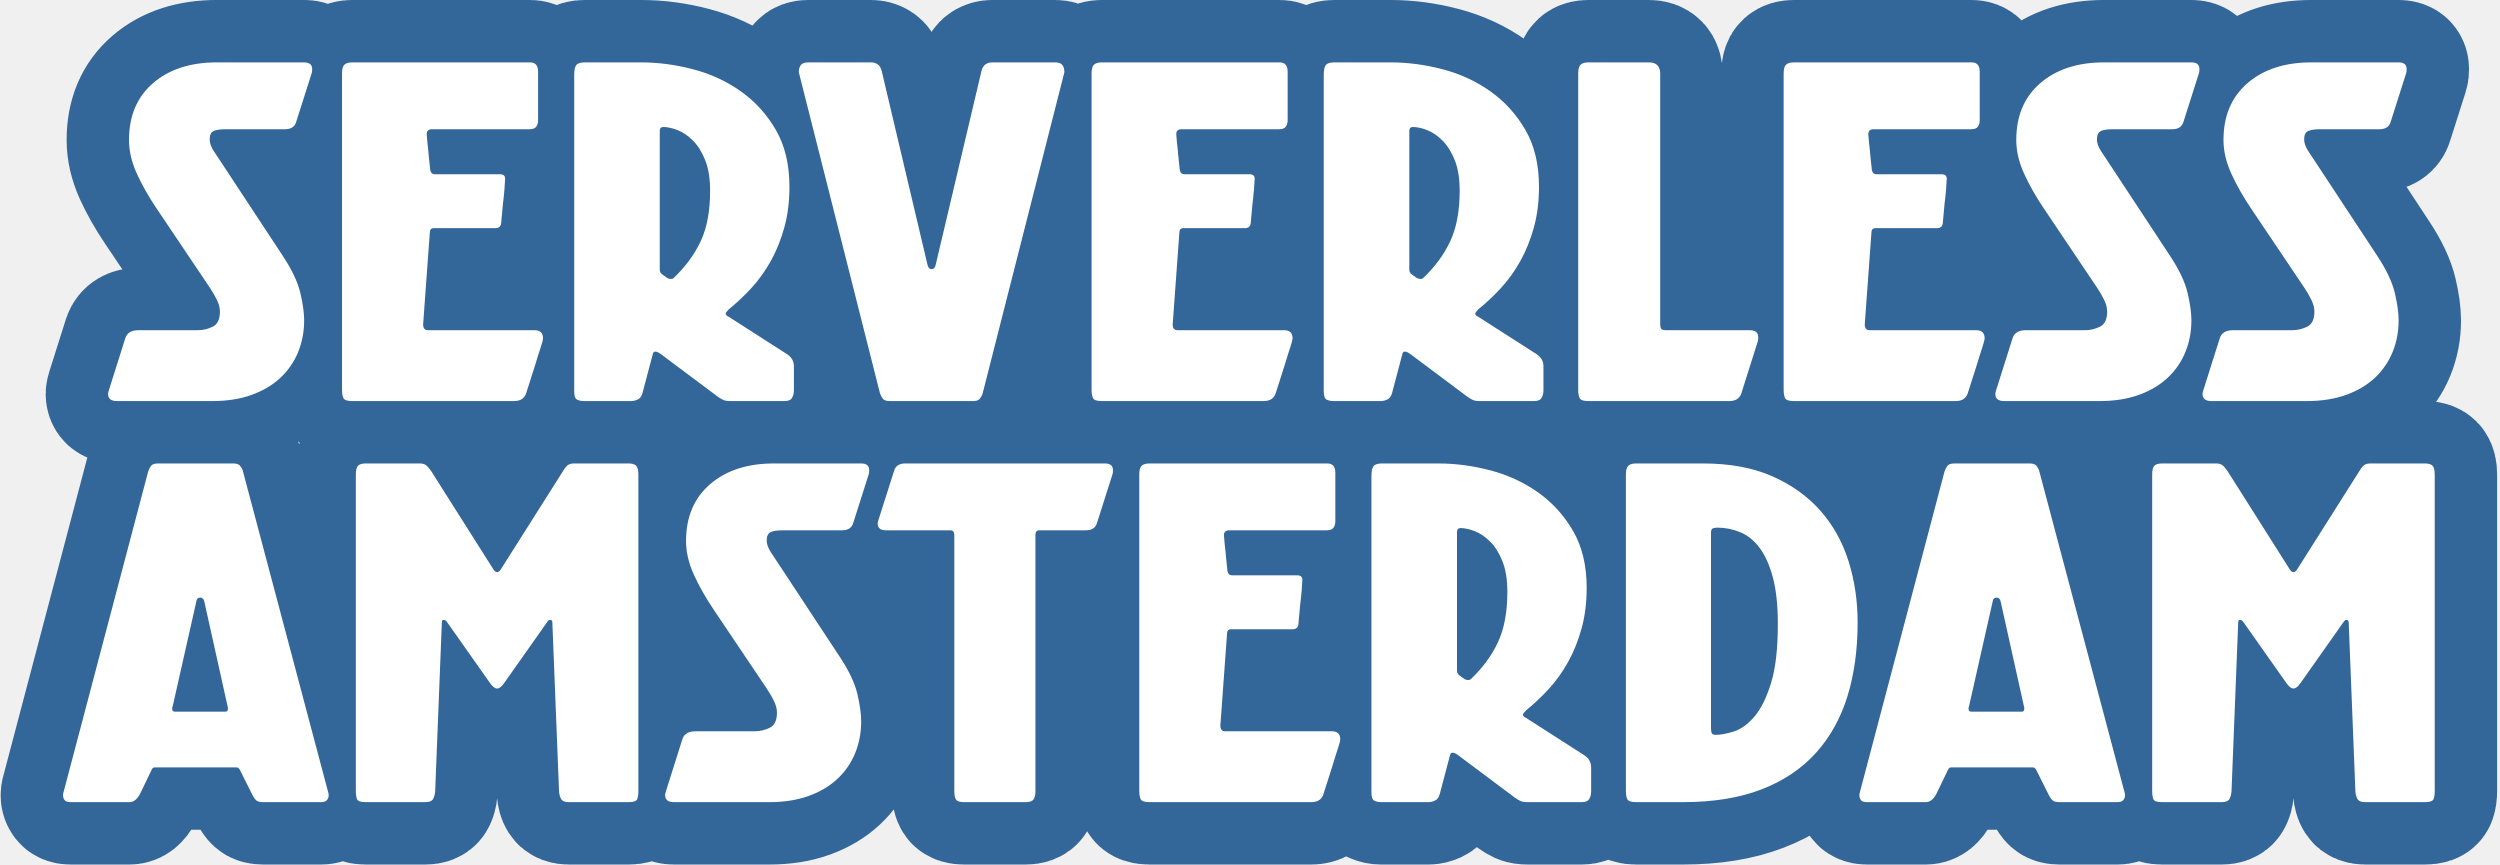
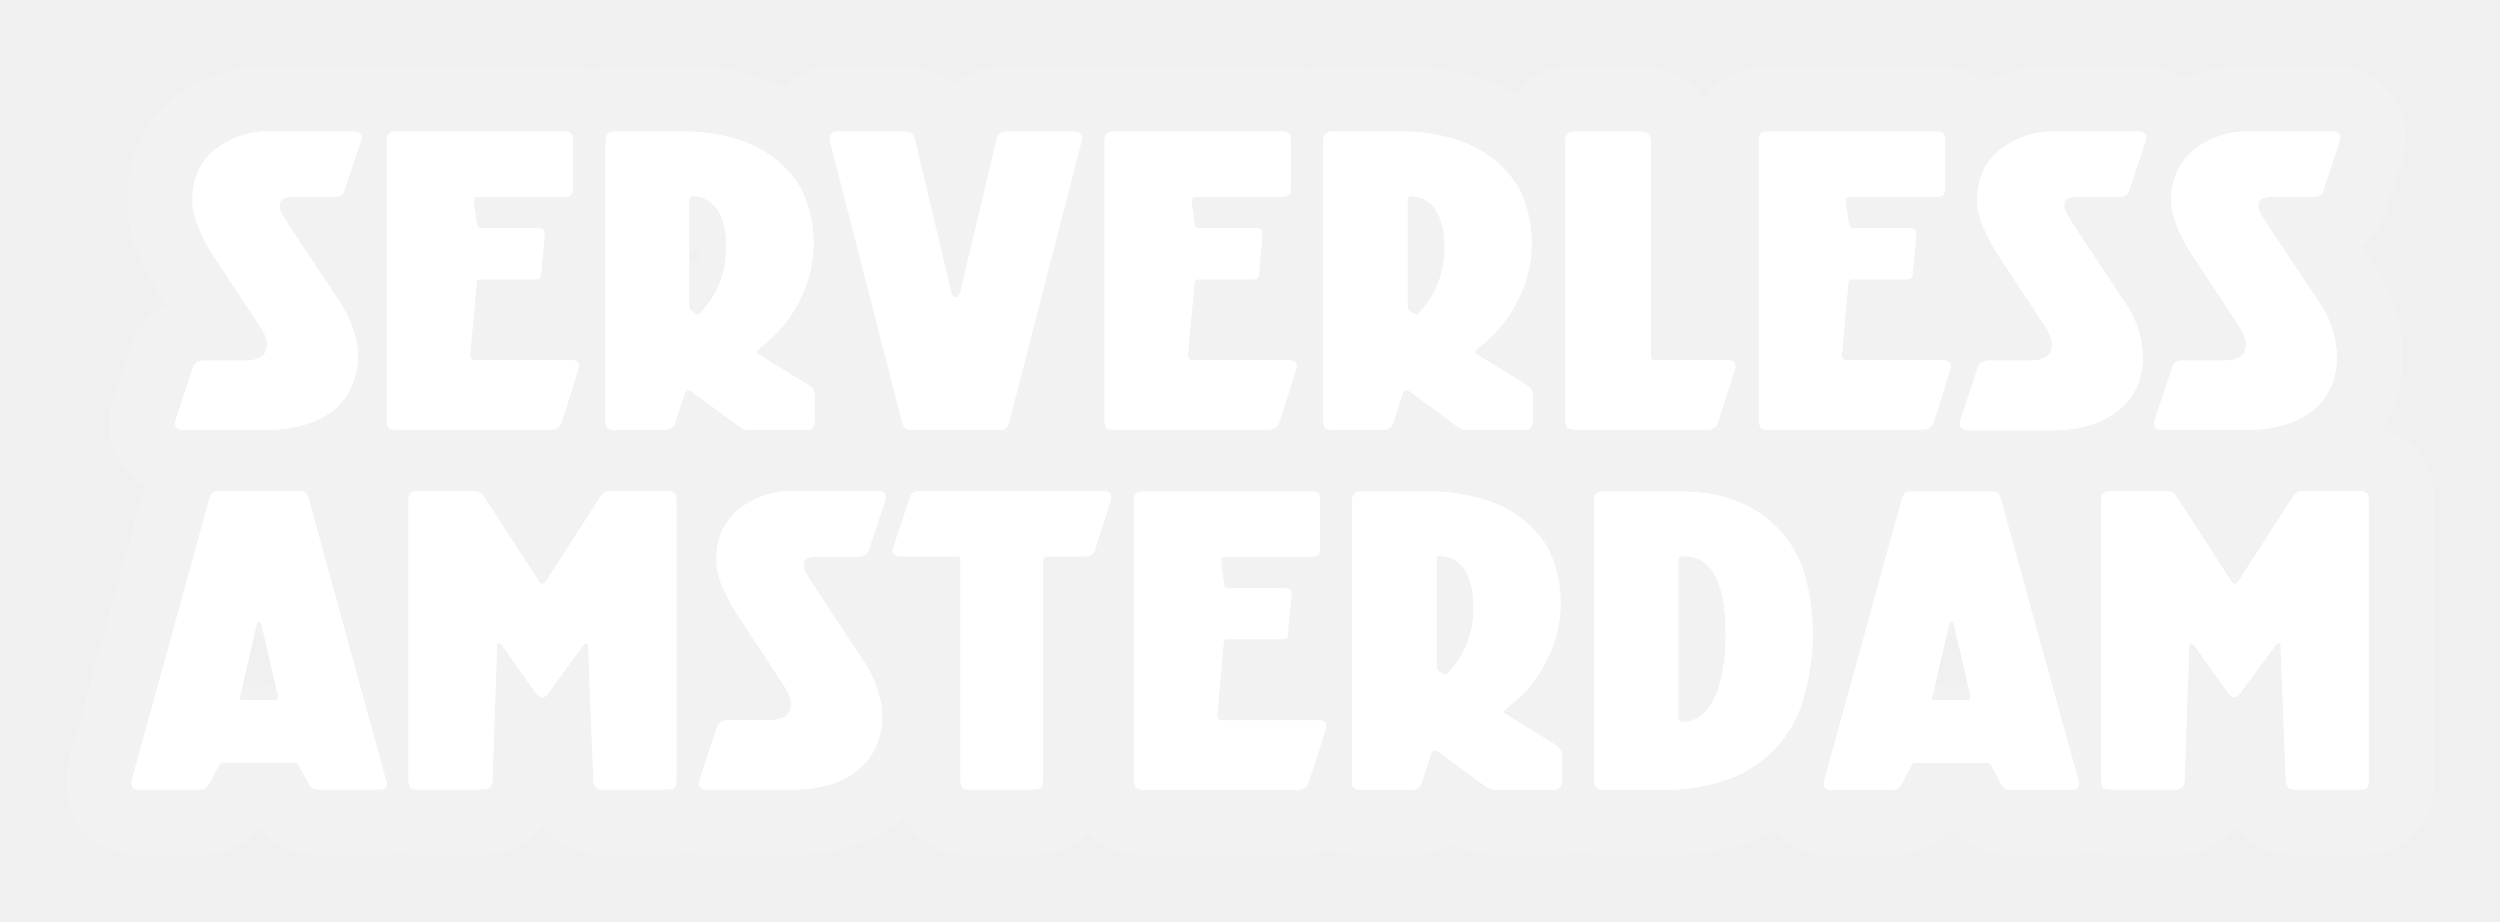
- <svg xmlns="http://www.w3.org/2000/svg" viewBox="0 0 561 194">
-   <g fill="none">
-     <path stroke="#369" stroke-width="28" d="M514.65 154.5c-.47 0-.97-.37-1.5-1.1l-9.8-13.9c-.2-.27-.43-.4-.7-.4-.27 0-.4.2-.4.6l-1.5 37.9c-.07.73-.23 1.32-.5 1.75-.27.43-.83.65-1.7.65h-13.4c-1.13 0-1.78-.23-1.95-.7-.17-.47-.25-1.07-.25-1.8v-71c0-1 .17-1.67.5-2 .33-.33.9-.5 1.7-.5h12.2c.53 0 .97.12 1.3.35.33.23.73.68 1.2 1.35l13.8 21.8c.33.6.67.9 1 .9.33 0 .67-.3 1-.9l13.8-21.8c.4-.67.77-1.12 1.1-1.35.33-.23.8-.35 1.4-.35h12.2c.8 0 1.37.17 1.7.5.33.33.5 1 .5 2v71c0 .73-.08 1.33-.25 1.8-.17.47-.82.7-1.95.7h-13.4c-.87 0-1.43-.22-1.7-.65-.27-.43-.43-1.02-.5-1.75l-1.5-37.9c0-.4-.17-.6-.5-.6-.2 0-.4.13-.6.4l-9.8 13.9c-.53.73-1.03 1.1-1.5 1.1zm-52.5 25.5c-.73 0-1.25-.13-1.55-.4-.3-.27-.62-.73-.95-1.4l-2.7-5.4c-.2-.4-.47-.6-.8-.6h-18.3c-.33 0-.57.17-.7.5l-2.6 5.4c-.67 1.27-1.47 1.9-2.4 1.9h-13.2c-.67 0-1.12-.15-1.35-.45-.23-.3-.35-.65-.35-1.05 0-.33.03-.57.1-.7l19-72c.13-.4.33-.8.6-1.2.27-.4.8-.6 1.6-.6h16.9c.73 0 1.23.17 1.5.5.27.33.47.67.6 1l19.2 72.3c.07.13.1.37.1.7 0 .4-.13.75-.4 1.05-.27.3-.7.45-1.3.45h-13zm-97.3-73.5c0-1 .18-1.67.55-2 .37-.33.95-.5 1.75-.5h15c6 0 11.17.95 15.5 2.85 4.33 1.9 7.93 4.47 10.8 7.7 2.87 3.23 4.98 7.02 6.35 11.35 1.37 4.33 2.05 8.93 2.05 13.8 0 6.13-.77 11.67-2.3 16.6-1.53 4.93-3.9 9.17-7.1 12.7-3.2 3.53-7.27 6.25-12.2 8.15-4.93 1.9-10.8 2.85-17.6 2.85h-10.5c-1.13 0-1.8-.23-2-.7-.2-.47-.3-1.07-.3-1.8v-71zm-22.4 52.9c-.47.47-.7.8-.7 1 0 .27.23.5.7.7l13.1 8.4c1 .67 1.5 1.57 1.5 2.7v5.4c0 .6-.13 1.15-.4 1.65s-.83.75-1.7.75h-12.1c-.73 0-1.28-.08-1.65-.25-.37-.17-.78-.42-1.25-.75l-12.7-9.5c-.53-.4-.97-.6-1.3-.6-.33 0-.53.23-.6.7l-2.3 8.7c-.2.67-.55 1.12-1.05 1.35-.5.23-.98.35-1.45.35h-10.7c-.47 0-.93-.1-1.4-.3-.47-.2-.7-.83-.7-1.9v-70.9c0-1.2.17-1.98.5-2.35.33-.37.97-.55 1.9-.55h12.6c3.87 0 7.77.52 11.7 1.55 3.93 1.03 7.5 2.68 10.7 4.95 3.2 2.27 5.82 5.15 7.85 8.65 2.03 3.5 3.05 7.75 3.05 12.75 0 3.33-.38 6.38-1.15 9.15-.77 2.77-1.78 5.28-3.05 7.55-1.27 2.27-2.72 4.28-4.35 6.05-1.63 1.77-3.32 3.35-5.05 4.75zm-43.6 4.7c1.27 0 1.9.6 1.9 1.8 0 .33-.18 1.05-.55 2.15-.37 1.1-.72 2.22-1.05 3.35l-2.2 6.9c-.4 1.13-1.3 1.7-2.7 1.7h-36.3c-1.13 0-1.8-.23-2-.7-.2-.47-.3-1.07-.3-1.8v-71c0-1 .18-1.67.55-2 .37-.33.95-.5 1.75-.5h39.9c1.2 0 1.8.7 1.8 2.1V117c0 .53-.13 1-.4 1.4-.27.4-.77.6-1.5.6h-21.9c-.8 0-1.2.37-1.2 1.1l.05.6.1 1.2c.03.47.08.93.15 1.4.07.47.1.83.1 1.1l.4 3.8c.13.6.47.9 1 .9h14.6c.8 0 1.2.33 1.2 1 0 .33-.05 1.12-.15 2.35-.1 1.23-.22 2.35-.35 3.35l-.4 4.4c-.13.67-.57 1-1.3 1h-13.8c-.6 0-.9.33-.9 1l-1.5 20.6c0 .87.37 1.3 1.1 1.3h23.9zm-65.6-45.1c-.6 0-.9.33-.9 1v57.6c0 .73-.13 1.32-.4 1.75-.27.43-.87.65-1.8.65h-13.8c-.93 0-1.53-.18-1.8-.55-.27-.37-.4-1.02-.4-1.95v-57.4c0-.73-.3-1.1-.9-1.1h-14.4c-1.27 0-1.9-.5-1.9-1.5 0-.2.07-.5.2-.9l3.5-11c.33-1.07 1.17-1.6 2.5-1.6h44.8c1.2 0 1.8.5 1.8 1.5 0 .4-.03.7-.1.9l-3.5 11c-.33 1.07-1.17 1.6-2.5 1.6h-10.4zm-63.9 45.1c1.2 0 2.33-.27 3.4-.8 1.07-.53 1.6-1.67 1.6-3.4 0-.8-.22-1.65-.65-2.55-.43-.9-.98-1.85-1.65-2.85l-11.9-17.7c-1.8-2.67-3.28-5.28-4.45-7.85-1.17-2.57-1.75-5.08-1.75-7.55 0-5.4 1.8-9.65 5.4-12.75 3.6-3.1 8.37-4.65 14.3-4.65h19.6c1.2 0 1.8.5 1.8 1.5 0 .4-.03.7-.1.9l-3.5 11c-.33 1.07-1.17 1.6-2.5 1.6h-13.3c-1.2 0-2.1.13-2.7.4-.6.27-.9.9-.9 1.9 0 .8.32 1.68.95 2.65l1.95 2.95 13.5 20.5c2.07 3.13 3.38 5.92 3.95 8.35.57 2.43.85 4.48.85 6.15 0 2.53-.45 4.9-1.35 7.1-.9 2.2-2.22 4.12-3.95 5.75s-3.88 2.92-6.45 3.85c-2.57.93-5.52 1.4-8.85 1.4h-21.4c-1.33 0-2-.53-2-1.6 0-.2.07-.5.2-.9l3.7-11.7c.4-1.13 1.37-1.7 2.9-1.7h13.3zm-57.8-9.6c-.47 0-.97-.37-1.5-1.1l-9.8-13.9c-.2-.27-.43-.4-.7-.4-.27 0-.4.2-.4.6l-1.5 37.9c-.07.73-.23 1.32-.5 1.75-.27.43-.83.65-1.7.65h-13.4c-1.13 0-1.78-.23-1.95-.7-.17-.47-.25-1.07-.25-1.8v-71c0-1 .17-1.67.5-2 .33-.33.9-.5 1.7-.5h12.2c.53 0 .97.12 1.3.35.33.23.73.68 1.2 1.35l13.8 21.8c.33.6.67.9 1 .9.33 0 .67-.3 1-.9l13.8-21.8c.4-.67.77-1.12 1.1-1.35.33-.23.8-.35 1.4-.35h12.2c.8 0 1.37.17 1.7.5.33.33.5 1 .5 2v71c0 .73-.08 1.33-.25 1.8-.17.47-.82.7-1.95.7h-13.4c-.87 0-1.43-.22-1.7-.65-.27-.43-.43-1.02-.5-1.75l-1.5-37.9c0-.4-.17-.6-.5-.6-.2 0-.4.13-.6.4l-9.8 13.9c-.53.73-1.03 1.1-1.5 1.1zM59.05 180c-.73 0-1.25-.13-1.55-.4-.3-.27-.62-.73-.95-1.4l-2.7-5.4c-.2-.4-.47-.6-.8-.6h-18.3c-.33 0-.57.17-.7.5l-2.6 5.4c-.67 1.27-1.47 1.9-2.4 1.9h-13.2c-.67 0-1.12-.15-1.35-.45-.23-.3-.35-.65-.35-1.05 0-.33.03-.57.1-.7l19-72c.13-.4.33-.8.6-1.2.27-.4.8-.6 1.6-.6h16.9c.73 0 1.23.17 1.5.5.27.33.47.67.6 1l19.2 72.3c.07.13.1.37.1.7 0 .4-.13.75-.4 1.05-.27.3-.7.45-1.3.45h-13zm455.3-105.9c1.2 0 2.33-.27 3.4-.8 1.07-.53 1.6-1.67 1.6-3.4 0-.8-.22-1.65-.65-2.55-.43-.9-.98-1.85-1.65-2.85l-11.9-17.7c-1.8-2.67-3.28-5.28-4.45-7.85-1.17-2.57-1.75-5.08-1.75-7.55 0-5.4 1.8-9.65 5.4-12.75 3.6-3.1 8.37-4.65 14.3-4.65h19.6c1.2 0 1.8.5 1.8 1.5 0 .4-.03.7-.1.9l-3.5 11c-.33 1.07-1.17 1.6-2.5 1.6h-13.3c-1.2 0-2.1.13-2.7.4-.6.27-.9.9-.9 1.9 0 .8.32 1.68.95 2.65l1.95 2.95 13.5 20.5c2.07 3.13 3.38 5.92 3.95 8.35.57 2.43.85 4.48.85 6.15 0 2.53-.45 4.9-1.35 7.1-.9 2.2-2.22 4.12-3.95 5.75s-3.88 2.92-6.45 3.85c-2.57.93-5.52 1.4-8.85 1.4h-21.4c-1.33 0-2-.53-2-1.6 0-.2.07-.5.2-.9l3.7-11.7c.4-1.13 1.37-1.7 2.9-1.7h13.3zm-46.5 0c1.2 0 2.33-.27 3.4-.8 1.07-.53 1.6-1.67 1.6-3.4 0-.8-.22-1.65-.65-2.55-.43-.9-.98-1.85-1.65-2.85l-11.9-17.7c-1.8-2.67-3.28-5.28-4.45-7.85-1.17-2.57-1.75-5.08-1.75-7.55 0-5.4 1.8-9.65 5.4-12.75 3.6-3.1 8.37-4.65 14.3-4.65h19.6c1.2 0 1.8.5 1.8 1.5 0 .4-.03.7-.1.9l-3.5 11c-.33 1.07-1.17 1.6-2.5 1.6h-13.3c-1.2 0-2.1.13-2.7.4-.6.27-.9.9-.9 1.9 0 .8.32 1.68.95 2.65l1.95 2.95 13.5 20.5c2.07 3.13 3.38 5.92 3.95 8.35.57 2.43.85 4.48.85 6.15 0 2.53-.45 4.9-1.35 7.1-.9 2.2-2.22 4.12-3.95 5.75s-3.88 2.92-6.45 3.85c-2.57.93-5.52 1.4-8.85 1.4h-21.4c-1.33 0-2-.53-2-1.6 0-.2.07-.5.2-.9l3.7-11.7c.4-1.13 1.37-1.7 2.9-1.7h13.3zm-24.4 0c1.27 0 1.9.6 1.9 1.8 0 .33-.18 1.05-.55 2.15-.37 1.1-.72 2.22-1.05 3.35l-2.2 6.9c-.4 1.13-1.3 1.7-2.7 1.7h-36.3c-1.13 0-1.8-.23-2-.7-.2-.47-.3-1.07-.3-1.8v-71c0-1 .18-1.67.55-2 .37-.33.95-.5 1.75-.5h39.9c1.2 0 1.8.7 1.8 2.1V27c0 .53-.13 1-.4 1.4-.27.4-.77.6-1.5.6h-21.9c-.8 0-1.2.37-1.2 1.1l.05.6.1 1.2c.03.47.08.93.15 1.4.07.47.1.83.1 1.1l.4 3.8c.13.6.47.9 1 .9h14.6c.8 0 1.2.33 1.2 1 0 .33-.05 1.12-.15 2.35-.1 1.23-.22 2.35-.35 3.35l-.4 4.4c-.13.67-.57 1-1.3 1h-13.8c-.6 0-.9.33-.9 1l-1.5 20.6c0 .87.37 1.3 1.1 1.3h23.9zm-50.8 0c1.27 0 1.9.53 1.9 1.6 0 .4-.03.7-.1.9l-3.7 11.7c-.4 1.13-1.3 1.7-2.7 1.7h-31.6c-1.13 0-1.8-.23-2-.7-.2-.47-.3-1.07-.3-1.8v-71c0-1 .18-1.67.55-2 .37-.33.95-.5 1.75-.5h13.6c1.67 0 2.5.87 2.5 2.6v56c0 .73.12 1.17.35 1.3.23.13.52.2.85.2h18.9zm-60.9-4.7c-.47.47-.7.8-.7 1 0 .27.23.5.7.7l13.1 8.4c1 .67 1.5 1.57 1.5 2.7v5.4c0 .6-.13 1.15-.4 1.65s-.83.75-1.7.75h-12.1c-.73 0-1.28-.08-1.65-.25-.37-.17-.78-.42-1.25-.75l-12.7-9.5c-.53-.4-.97-.6-1.3-.6-.33 0-.53.23-.6.7l-2.3 8.7c-.2.67-.55 1.12-1.05 1.35-.5.23-.98.35-1.45.35h-10.7c-.47 0-.93-.1-1.4-.3-.47-.2-.7-.83-.7-1.9V16.9c0-1.2.17-1.98.5-2.35.33-.37.97-.55 1.9-.55h12.6c3.87 0 7.77.52 11.7 1.55 3.93 1.03 7.5 2.68 10.7 4.95 3.2 2.27 5.82 5.15 7.85 8.65 2.03 3.5 3.05 7.75 3.05 12.75 0 3.33-.38 6.38-1.15 9.15-.77 2.77-1.78 5.28-3.05 7.55-1.27 2.27-2.72 4.28-4.35 6.05-1.63 1.77-3.32 3.35-5.05 4.75zm-43.6 4.7c1.27 0 1.9.6 1.9 1.8 0 .33-.18 1.05-.55 2.15-.37 1.1-.72 2.22-1.05 3.35l-2.2 6.9c-.4 1.13-1.3 1.7-2.7 1.7h-36.3c-1.13 0-1.8-.23-2-.7-.2-.47-.3-1.07-.3-1.8v-71c0-1 .18-1.67.55-2 .37-.33.95-.5 1.75-.5h39.9c1.2 0 1.8.7 1.8 2.1V27c0 .53-.13 1-.4 1.4-.27.4-.77.6-1.5.6h-21.9c-.8 0-1.2.37-1.2 1.1l.05.6.1 1.2c.03.47.08.93.15 1.4.07.47.1.83.1 1.1l.4 3.8c.13.6.47.9 1 .9h14.6c.8 0 1.2.33 1.2 1 0 .33-.05 1.12-.15 2.35-.1 1.23-.22 2.35-.35 3.35l-.4 4.4c-.13.67-.57 1-1.3 1h-13.8c-.6 0-.9.33-.9 1l-1.5 20.6c0 .87.37 1.3 1.1 1.3h23.9zm-67.7 14.4c-.13.33-.33.67-.6 1-.27.33-.77.5-1.5.5h-18.7c-.8 0-1.33-.2-1.6-.6-.27-.4-.47-.8-.6-1.2l-18.2-72c0-.67.15-1.2.45-1.6.3-.4.85-.6 1.65-.6h14.1c.53 0 1.02.13 1.45.4.43.27.75.77.95 1.5l10.3 43.6c.13.4.28.65.45.75.17.1.32.15.45.15.47 0 .77-.3.9-.9l10.3-43.6c.2-.73.52-1.23.95-1.5.43-.27.92-.4 1.45-.4h14.1c.8 0 1.35.2 1.65.6.3.4.45.93.45 1.6l-18.4 72.3zm-56.9-19.1c-.47.47-.7.8-.7 1 0 .27.23.5.7.7l13.1 8.4c1 .67 1.5 1.57 1.5 2.7v5.4c0 .6-.13 1.15-.4 1.65s-.83.75-1.7.75h-12.1c-.73 0-1.28-.08-1.65-.25-.37-.17-.78-.42-1.25-.75l-12.7-9.5c-.53-.4-.97-.6-1.3-.6-.33 0-.53.23-.6.7l-2.3 8.7c-.2.67-.55 1.12-1.05 1.35-.5.23-.98.35-1.45.35h-10.7c-.47 0-.93-.1-1.4-.3-.47-.2-.7-.83-.7-1.9V16.9c0-1.2.17-1.98.5-2.35.33-.37.97-.55 1.9-.55h12.6c3.87 0 7.77.52 11.7 1.55 3.93 1.03 7.5 2.68 10.7 4.95 3.2 2.27 5.82 5.15 7.85 8.65 2.03 3.5 3.05 7.75 3.05 12.75 0 3.33-.38 6.38-1.15 9.15-.77 2.77-1.78 5.28-3.05 7.55-1.27 2.27-2.72 4.28-4.35 6.05-1.63 1.77-3.32 3.35-5.05 4.75zm-43.6 4.7c1.27 0 1.9.6 1.9 1.8 0 .33-.18 1.05-.55 2.15-.37 1.1-.72 2.22-1.05 3.35l-2.2 6.9c-.4 1.13-1.3 1.7-2.7 1.7h-36.3c-1.13 0-1.8-.23-2-.7-.2-.47-.3-1.07-.3-1.8v-71c0-1 .18-1.67.55-2 .37-.33.95-.5 1.75-.5h39.9c1.2 0 1.8.7 1.8 2.1V27c0 .53-.13 1-.4 1.4-.27.4-.77.6-1.5.6h-21.9c-.8 0-1.2.37-1.2 1.1l.05.6.1 1.2c.03.47.08.93.15 1.4.07.47.1.83.1 1.1l.4 3.8c.13.6.47.9 1 .9h14.6c.8 0 1.2.33 1.2 1 0 .33-.05 1.12-.15 2.35-.1 1.23-.22 2.35-.35 3.35l-.4 4.4c-.13.67-.57 1-1.3 1h-13.8c-.6 0-.9.33-.9 1l-1.5 20.6c0 .87.37 1.3 1.1 1.3h23.9zm-75.6 0c1.2 0 2.33-.27 3.4-.8 1.07-.53 1.6-1.67 1.6-3.4 0-.8-.22-1.65-.65-2.55-.43-.9-.98-1.85-1.65-2.85l-11.9-17.7c-1.8-2.67-3.28-5.28-4.45-7.85-1.17-2.57-1.75-5.08-1.75-7.55 0-5.4 1.8-9.65 5.4-12.75 3.6-3.1 8.37-4.65 14.3-4.65h19.6c1.2 0 1.8.5 1.8 1.5 0 .4-.03.7-.1.9l-3.5 11c-.33 1.07-1.17 1.6-2.5 1.6h-13.3c-1.2 0-2.1.13-2.7.4-.6.27-.9.9-.9 1.9 0 .8.32 1.68.95 2.65l1.95 2.95 13.5 20.5c2.07 3.13 3.38 5.92 3.95 8.35.57 2.43.85 4.48.85 6.15 0 2.53-.45 4.9-1.35 7.1-.9 2.2-2.22 4.12-3.95 5.75s-3.88 2.92-6.45 3.85c-2.57.93-5.52 1.4-8.85 1.4h-21.4c-1.33 0-2-.53-2-1.6 0-.2.07-.5.2-.9l3.7-11.7c.4-1.13 1.37-1.7 2.9-1.7h13.3z" />
-     <path fill="white" d="M44.35 74.1c1.2 0 2.33-.27 3.4-.8 1.07-.53 1.6-1.67 1.6-3.4 0-.8-.22-1.65-.65-2.55-.43-.9-.98-1.85-1.65-2.85l-11.9-17.7c-1.8-2.67-3.28-5.28-4.45-7.85-1.17-2.57-1.75-5.08-1.75-7.55 0-5.4 1.8-9.65 5.4-12.75 3.6-3.1 8.37-4.65 14.3-4.65h19.6c1.2 0 1.8.5 1.8 1.5 0 .4-.03.7-.1.9l-3.5 11c-.33 1.07-1.17 1.6-2.5 1.6h-13.3c-1.2 0-2.1.13-2.7.4-.6.27-.9.9-.9 1.9 0 .8.32 1.68.95 2.65l1.95 2.95 13.5 20.5c2.07 3.13 3.38 5.92 3.95 8.35.57 2.43.85 4.48.85 6.15 0 2.53-.45 4.9-1.35 7.1-.9 2.2-2.22 4.12-3.95 5.75s-3.88 2.92-6.45 3.85c-2.57.93-5.52 1.4-8.85 1.4h-21.4c-1.33 0-2-.53-2-1.6 0-.2.07-.5.2-.9l3.7-11.7c.4-1.13 1.37-1.7 2.9-1.7h13.3zm75.6 0c1.27 0 1.9.6 1.9 1.8 0 .33-.18 1.05-.55 2.15-.37 1.1-.72 2.22-1.05 3.35l-2.2 6.9c-.4 1.13-1.3 1.7-2.7 1.7h-36.3c-1.13 0-1.8-.23-2-.7-.2-.47-.3-1.07-.3-1.8v-71c0-1 .18-1.67.55-2 .37-.33.95-.5 1.75-.5h39.9c1.2 0 1.8.7 1.8 2.1V27c0 .53-.13 1-.4 1.4-.27.4-.77.6-1.5.6h-21.9c-.8 0-1.2.37-1.2 1.1l.05.6.1 1.2c.03.47.08.93.15 1.4.07.47.1.83.1 1.1l.4 3.8c.13.6.47.9 1 .9h14.6c.8 0 1.2.33 1.2 1 0 .33-.05 1.12-.15 2.35-.1 1.23-.22 2.35-.35 3.35l-.4 4.4c-.13.67-.57 1-1.3 1h-13.8c-.6 0-.9.33-.9 1l-1.5 20.6c0 .87.37 1.3 1.1 1.3h23.9zm43.6-4.7c-.47.47-.7.8-.7 1 0 .27.23.5.7.7l13.1 8.4c1 .67 1.5 1.57 1.5 2.7v5.4c0 .6-.13 1.15-.4 1.65s-.83.75-1.7.75h-12.1c-.73 0-1.28-.08-1.65-.25-.37-.17-.78-.42-1.25-.75l-12.7-9.5c-.53-.4-.97-.6-1.3-.6-.33 0-.53.23-.6.7l-2.3 8.7c-.2.67-.55 1.12-1.05 1.35-.5.23-.98.35-1.45.35h-10.7c-.47 0-.93-.1-1.4-.3-.47-.2-.7-.83-.7-1.9V16.9c0-1.2.17-1.98.5-2.35.33-.37.97-.55 1.9-.55h12.6c3.87 0 7.77.52 11.7 1.55 3.93 1.03 7.5 2.68 10.7 4.95 3.2 2.27 5.82 5.15 7.85 8.65 2.03 3.5 3.05 7.75 3.05 12.75 0 3.33-.38 6.38-1.15 9.15-.77 2.77-1.78 5.28-3.05 7.55-1.27 2.27-2.72 4.28-4.35 6.05-1.63 1.77-3.32 3.35-5.05 4.75zm56.9 19.1c-.13.33-.33.67-.6 1-.27.33-.77.5-1.5.5h-18.7c-.8 0-1.33-.2-1.6-.6-.27-.4-.47-.8-.6-1.2l-18.2-72c0-.67.15-1.2.45-1.6.3-.4.85-.6 1.65-.6h14.1c.53 0 1.02.13 1.45.4.43.27.75.77.95 1.5l10.3 43.6c.13.4.28.65.45.75.17.1.32.15.45.15.47 0 .77-.3.9-.9l10.3-43.6c.2-.73.52-1.23.95-1.5.43-.27.92-.4 1.45-.4h14.1c.8 0 1.35.2 1.65.6.3.4.45.93.45 1.6l-18.4 72.3zm67.7-14.4c1.27 0 1.9.6 1.9 1.8 0 .33-.18 1.05-.55 2.15-.37 1.1-.72 2.22-1.05 3.35l-2.2 6.9c-.4 1.13-1.3 1.7-2.7 1.7h-36.3c-1.13 0-1.8-.23-2-.7-.2-.47-.3-1.07-.3-1.8v-71c0-1 .18-1.67.55-2 .37-.33.95-.5 1.75-.5h39.9c1.2 0 1.8.7 1.8 2.1V27c0 .53-.13 1-.4 1.4-.27.4-.77.6-1.5.6h-21.9c-.8 0-1.2.37-1.2 1.1l.05.6.1 1.2c.03.47.08.93.15 1.4.07.47.1.83.1 1.1l.4 3.8c.13.6.47.9 1 .9h14.6c.8 0 1.2.33 1.2 1 0 .33-.05 1.12-.15 2.35-.1 1.23-.22 2.35-.35 3.35l-.4 4.4c-.13.67-.57 1-1.3 1h-13.8c-.6 0-.9.33-.9 1l-1.5 20.6c0 .87.37 1.3 1.1 1.3h23.9zm43.6-4.7c-.47.47-.7.8-.7 1 0 .27.23.5.7.7l13.1 8.4c1 .67 1.5 1.57 1.5 2.7v5.4c0 .6-.13 1.15-.4 1.65s-.83.75-1.7.75h-12.1c-.73 0-1.28-.08-1.65-.25-.37-.17-.78-.42-1.25-.75l-12.7-9.5c-.53-.4-.97-.6-1.3-.6-.33 0-.53.23-.6.7l-2.3 8.7c-.2.67-.55 1.12-1.05 1.35-.5.23-.98.35-1.45.35h-10.7c-.47 0-.93-.1-1.4-.3-.47-.2-.7-.83-.7-1.9V16.9c0-1.2.17-1.98.5-2.35.33-.37.97-.55 1.9-.55h12.6c3.87 0 7.77.52 11.7 1.55 3.93 1.03 7.5 2.68 10.7 4.95 3.2 2.27 5.82 5.15 7.85 8.65 2.03 3.5 3.05 7.75 3.05 12.75 0 3.33-.38 6.38-1.15 9.15-.77 2.77-1.78 5.28-3.05 7.55-1.27 2.27-2.72 4.28-4.35 6.05-1.63 1.77-3.32 3.35-5.05 4.75zm60.9 4.7c1.27 0 1.9.53 1.9 1.6 0 .4-.03.7-.1.9l-3.7 11.7c-.4 1.13-1.3 1.7-2.7 1.7h-31.6c-1.13 0-1.8-.23-2-.7-.2-.47-.3-1.07-.3-1.8v-71c0-1 .18-1.67.55-2 .37-.33.95-.5 1.75-.5h13.6c1.67 0 2.5.87 2.5 2.6v56c0 .73.12 1.17.35 1.3.23.13.52.2.85.2h18.9zm50.8 0c1.27 0 1.9.6 1.9 1.8 0 .33-.18 1.05-.55 2.15-.37 1.1-.72 2.22-1.05 3.35l-2.2 6.9c-.4 1.13-1.3 1.7-2.7 1.7h-36.3c-1.13 0-1.8-.23-2-.7-.2-.47-.3-1.07-.3-1.8v-71c0-1 .18-1.67.55-2 .37-.33.95-.5 1.75-.5h39.9c1.2 0 1.8.7 1.8 2.1V27c0 .53-.13 1-.4 1.4-.27.4-.77.6-1.5.6h-21.9c-.8 0-1.2.37-1.2 1.1l.05.6.1 1.2c.03.47.08.93.15 1.4.07.47.1.83.1 1.1l.4 3.8c.13.6.47.9 1 .9h14.6c.8 0 1.2.33 1.2 1 0 .33-.05 1.12-.15 2.35-.1 1.23-.22 2.35-.35 3.35l-.4 4.4c-.13.67-.57 1-1.3 1h-13.8c-.6 0-.9.33-.9 1l-1.5 20.6c0 .87.37 1.3 1.1 1.3h23.9zm24.4 0c1.2 0 2.33-.27 3.4-.8 1.07-.53 1.6-1.67 1.6-3.4 0-.8-.22-1.65-.65-2.55-.43-.9-.98-1.85-1.65-2.85l-11.9-17.7c-1.8-2.67-3.28-5.28-4.45-7.85-1.17-2.57-1.75-5.08-1.75-7.55 0-5.4 1.8-9.65 5.4-12.75 3.6-3.1 8.37-4.65 14.3-4.65h19.6c1.2 0 1.8.5 1.8 1.5 0 .4-.03.7-.1.9l-3.5 11c-.33 1.07-1.17 1.6-2.5 1.6h-13.3c-1.2 0-2.1.13-2.7.4-.6.27-.9.9-.9 1.9 0 .8.32 1.68.95 2.65l1.95 2.95 13.5 20.5c2.07 3.13 3.38 5.92 3.95 8.35.57 2.43.85 4.48.85 6.15 0 2.53-.45 4.9-1.35 7.1-.9 2.2-2.22 4.12-3.95 5.75s-3.88 2.92-6.45 3.85c-2.57.93-5.52 1.4-8.85 1.4h-21.4c-1.33 0-2-.53-2-1.6 0-.2.07-.5.2-.9l3.7-11.7c.4-1.13 1.37-1.7 2.9-1.7h13.3zm46.5 0c1.2 0 2.33-.27 3.4-.8 1.07-.53 1.6-1.67 1.6-3.4 0-.8-.22-1.65-.65-2.55-.43-.9-.98-1.85-1.65-2.85l-11.9-17.7c-1.8-2.67-3.28-5.28-4.45-7.85-1.17-2.57-1.75-5.08-1.75-7.55 0-5.4 1.8-9.65 5.4-12.75 3.6-3.1 8.37-4.65 14.3-4.65h19.6c1.2 0 1.8.5 1.8 1.5 0 .4-.03.7-.1.9l-3.5 11c-.33 1.07-1.17 1.6-2.5 1.6h-13.3c-1.2 0-2.1.13-2.7.4-.6.27-.9.9-.9 1.9 0 .8.32 1.68.95 2.65l1.95 2.95 13.5 20.5c2.07 3.13 3.38 5.92 3.95 8.35.57 2.43.85 4.48.85 6.15 0 2.53-.45 4.9-1.35 7.1-.9 2.2-2.22 4.12-3.95 5.75s-3.88 2.92-6.45 3.85c-2.57.93-5.52 1.4-8.85 1.4h-21.4c-1.33 0-2-.53-2-1.6 0-.2.07-.5.2-.9l3.7-11.7c.4-1.13 1.37-1.7 2.9-1.7h13.3zM59.05 180c-.73 0-1.25-.13-1.55-.4-.3-.27-.62-.73-.95-1.4l-2.7-5.4c-.2-.4-.47-.6-.8-.6h-18.3c-.33 0-.57.17-.7.5l-2.6 5.4c-.67 1.27-1.47 1.9-2.4 1.9h-13.2c-.67 0-1.12-.15-1.35-.45-.23-.3-.35-.65-.35-1.05 0-.33.03-.57.1-.7l19-72c.13-.4.33-.8.6-1.2.27-.4.8-.6 1.6-.6h16.9c.73 0 1.23.17 1.5.5.27.33.47.67.6 1l19.2 72.3c.07.13.1.37.1.7 0 .4-.13.75-.4 1.05-.27.3-.7.45-1.3.45h-13zm52.5-25.5c-.47 0-.97-.37-1.5-1.1l-9.8-13.9c-.2-.27-.43-.4-.7-.4-.27 0-.4.2-.4.6l-1.5 37.9c-.07.73-.23 1.32-.5 1.75-.27.43-.83.65-1.7.65h-13.4c-1.13 0-1.78-.23-1.95-.7-.17-.47-.25-1.07-.25-1.8v-71c0-1 .17-1.67.5-2 .33-.33.9-.5 1.7-.5h12.2c.53 0 .97.12 1.3.35.33.23.73.68 1.2 1.35l13.8 21.8c.33.6.67.9 1 .9.33 0 .67-.3 1-.9l13.8-21.8c.4-.67.77-1.12 1.1-1.35.33-.23.8-.35 1.4-.35h12.2c.8 0 1.37.17 1.7.5.33.33.5 1 .5 2v71c0 .73-.08 1.33-.25 1.8-.17.47-.82.7-1.95.7h-13.4c-.87 0-1.43-.22-1.7-.65-.27-.43-.43-1.02-.5-1.75l-1.5-37.9c0-.4-.17-.6-.5-.6-.2 0-.4.13-.6.4l-9.8 13.9c-.53.73-1.03 1.1-1.5 1.1zm57.8 9.6c1.2 0 2.33-.27 3.4-.8 1.07-.53 1.6-1.67 1.6-3.4 0-.8-.22-1.65-.65-2.55-.43-.9-.98-1.85-1.65-2.85l-11.9-17.7c-1.8-2.67-3.28-5.28-4.45-7.85-1.17-2.57-1.75-5.08-1.75-7.55 0-5.4 1.8-9.65 5.4-12.75 3.6-3.1 8.37-4.65 14.3-4.65h19.6c1.2 0 1.8.5 1.8 1.5 0 .4-.03.7-.1.9l-3.5 11c-.33 1.07-1.17 1.6-2.5 1.6h-13.3c-1.2 0-2.1.13-2.7.4-.6.27-.9.9-.9 1.9 0 .8.32 1.68.95 2.65l1.95 2.95 13.5 20.5c2.07 3.13 3.38 5.92 3.95 8.35.57 2.43.85 4.48.85 6.15 0 2.53-.45 4.9-1.35 7.1-.9 2.2-2.22 4.12-3.95 5.75s-3.88 2.92-6.45 3.85c-2.57.93-5.52 1.4-8.85 1.4h-21.4c-1.33 0-2-.53-2-1.6 0-.2.07-.5.2-.9l3.7-11.7c.4-1.13 1.37-1.7 2.9-1.7h13.3zm63.9-45.1c-.6 0-.9.33-.9 1v57.6c0 .73-.13 1.32-.4 1.75-.27.43-.87.65-1.8.65h-13.8c-.93 0-1.53-.18-1.8-.55-.27-.37-.4-1.02-.4-1.95v-57.4c0-.73-.3-1.1-.9-1.1h-14.4c-1.27 0-1.9-.5-1.9-1.5 0-.2.07-.5.2-.9l3.5-11c.33-1.07 1.17-1.6 2.5-1.6h44.8c1.2 0 1.8.5 1.8 1.5 0 .4-.03.7-.1.9l-3.5 11c-.33 1.07-1.17 1.6-2.5 1.6h-10.4zm65.6 45.1c1.27 0 1.9.6 1.9 1.8 0 .33-.18 1.05-.55 2.15-.37 1.1-.72 2.22-1.05 3.35l-2.2 6.9c-.4 1.13-1.3 1.7-2.7 1.7h-36.3c-1.13 0-1.8-.23-2-.7-.2-.47-.3-1.07-.3-1.8v-71c0-1 .18-1.67.55-2 .37-.33.95-.5 1.75-.5h39.9c1.2 0 1.8.7 1.8 2.1V117c0 .53-.13 1-.4 1.4-.27.4-.77.6-1.5.6h-21.9c-.8 0-1.2.37-1.2 1.1l.05.6.1 1.2c.03.47.08.93.15 1.4.07.47.1.83.1 1.1l.4 3.8c.13.6.47.9 1 .9h14.6c.8 0 1.2.33 1.2 1 0 .33-.05 1.12-.15 2.35-.1 1.23-.22 2.35-.35 3.35l-.4 4.4c-.13.67-.57 1-1.3 1h-13.8c-.6 0-.9.33-.9 1l-1.5 20.6c0 .87.37 1.3 1.1 1.3h23.9zm43.6-4.7c-.47.47-.7.8-.7 1 0 .27.23.5.7.7l13.1 8.4c1 .67 1.5 1.57 1.5 2.7v5.4c0 .6-.13 1.15-.4 1.65s-.83.75-1.7.75h-12.1c-.73 0-1.28-.08-1.65-.25-.37-.17-.78-.42-1.25-.75l-12.7-9.5c-.53-.4-.97-.6-1.3-.6-.33 0-.53.23-.6.7l-2.3 8.7c-.2.67-.55 1.12-1.05 1.35-.5.23-.98.35-1.45.35h-10.7c-.47 0-.93-.1-1.4-.3-.47-.2-.7-.83-.7-1.9v-70.9c0-1.2.17-1.98.5-2.35.33-.37.97-.55 1.9-.55h12.6c3.87 0 7.77.52 11.7 1.55 3.93 1.03 7.5 2.68 10.7 4.95 3.2 2.27 5.82 5.15 7.85 8.65 2.03 3.5 3.05 7.75 3.05 12.75 0 3.33-.38 6.38-1.15 9.15-.77 2.77-1.78 5.28-3.05 7.55-1.27 2.27-2.72 4.28-4.35 6.05-1.63 1.77-3.32 3.35-5.05 4.75zm22.4-52.9c0-1 .18-1.67.55-2 .37-.33.95-.5 1.75-.5h15c6 0 11.17.95 15.5 2.85 4.33 1.9 7.93 4.47 10.8 7.7 2.87 3.23 4.98 7.02 6.35 11.35 1.37 4.33 2.05 8.93 2.05 13.8 0 6.13-.77 11.67-2.3 16.6-1.53 4.93-3.9 9.17-7.1 12.7-3.2 3.53-7.27 6.25-12.2 8.15-4.93 1.9-10.8 2.85-17.6 2.85h-10.5c-1.13 0-1.8-.23-2-.7-.2-.47-.3-1.07-.3-1.8v-71zm97.3 73.5c-.73 0-1.25-.13-1.55-.4-.3-.27-.62-.73-.95-1.4l-2.7-5.4c-.2-.4-.47-.6-.8-.6h-18.3c-.33 0-.57.17-.7.5l-2.6 5.4c-.67 1.27-1.47 1.9-2.4 1.9h-13.2c-.67 0-1.12-.15-1.35-.45-.23-.3-.35-.65-.35-1.05 0-.33.03-.57.1-.7l19-72c.13-.4.33-.8.6-1.2.27-.4.8-.6 1.6-.6h16.9c.73 0 1.23.17 1.5.5.27.33.47.67.6 1l19.2 72.3c.07.13.1.37.1.7 0 .4-.13.75-.4 1.05-.27.3-.7.45-1.3.45h-13zm52.5-25.5c-.47 0-.97-.37-1.5-1.1l-9.8-13.9c-.2-.27-.43-.4-.7-.4-.27 0-.4.2-.4.6l-1.5 37.9c-.07.73-.23 1.32-.5 1.75-.27.43-.83.65-1.7.65h-13.4c-1.13 0-1.78-.23-1.95-.7-.17-.47-.25-1.07-.25-1.8v-71c0-1 .17-1.67.5-2 .33-.33.9-.5 1.7-.5h12.2c.53 0 .97.12 1.3.35.33.23.73.68 1.2 1.35l13.8 21.8c.33.6.67.9 1 .9.33 0 .67-.3 1-.9l13.8-21.8c.4-.67.77-1.12 1.1-1.35.33-.23.8-.35 1.4-.35h12.2c.8 0 1.37.17 1.7.5.33.33.5 1 .5 2v71c0 .73-.08 1.33-.25 1.8-.17.47-.82.7-1.95.7h-13.4c-.87 0-1.43-.22-1.7-.65-.27-.43-.43-1.02-.5-1.75l-1.5-37.9c0-.4-.17-.6-.5-.6-.2 0-.4.13-.6.4l-9.8 13.9c-.53.73-1.03 1.1-1.5 1.1z" />
-     <path fill="#369" d="M453.75 159.7c.33 0 .5-.23.5-.7 0-.2-.03-.4-.1-.6l-5.2-23.4c-.13-.6-.43-.9-.9-.9-.53 0-.83.3-.9.9l-5.3 23.5c-.07.13-.1.23-.1.3v.3c0 .4.2.6.6.6h11.4zm-69.8 3.7c0 .47.05.83.15 1.1.1.27.42.4.95.4 1.07 0 2.4-.25 4-.75s3.13-1.6 4.6-3.3c1.47-1.7 2.72-4.2 3.75-7.5s1.55-7.75 1.55-13.35c0-4.13-.37-7.58-1.1-10.35-.73-2.77-1.72-4.98-2.95-6.65-1.23-1.67-2.68-2.85-4.35-3.55-1.67-.7-3.4-1.05-5.2-1.05-.33 0-.65.05-.95.15-.3.1-.45.42-.45.95v43.9zm-191-19.1c0 .2.05.33.15.44.1.1.42.16.95.16 1.07 0 2.4-.1 4-.3 1.6-.2 3.13-.63 4.6-1.3 1.47-.7 2.72-1.68 3.75-3s1.55-3.08 1.55-5.3c0-1.65-.37-3.02-1.1-4.13-.73-1.1-1.72-1.98-2.95-2.64s-2.68-1.13-4.35-1.4c-1.67-.3-3.4-.43-5.2-.43-.33 0-.65.02-.95.06-.3.04-.45.16-.45.38v17.46zm220-30c0 .2.05.34.15.44.1.1.42.16.95.16 1.07 0 2.4-.1 4-.3 1.6-.2 3.13-.63 4.6-1.3 1.47-.7 2.72-1.68 3.75-3s1.55-3.08 1.55-5.3c0-1.65-.37-3.02-1.1-4.13-.73-1.1-1.72-1.98-2.95-2.64s-2.68-1.13-4.35-1.4c-1.67-.3-3.4-.43-5.2-.43-.33 0-.65.02-.95.06-.3.04-.45.16-.45.38v17.46zm30-49c0 .2.05.34.15.44.1.1.42.16.95.16 1.07 0 2.4-.1 4-.3 1.6-.2 3.13-.63 4.6-1.3 1.47-.7 2.72-1.68 3.75-3s1.55-3.08 1.55-5.3c0-1.65-.37-3.02-1.1-4.13-.73-1.1-1.72-1.98-2.95-2.64s-2.68-1.13-4.35-1.4c-1.67-.3-3.4-.43-5.2-.43-.33 0-.65.02-.95.06-.3.04-.45.16-.45.38V65.3zm-116 85.2c0 .47.2.83.6 1.1l1.1.8c.27.13.53.2.8.2s.47-.07.6-.2c2.67-2.53 4.7-5.3 6.1-8.3 1.4-3 2.1-6.77 2.1-11.3 0-2.73-.37-5.02-1.1-6.85-.73-1.83-1.65-3.3-2.75-4.4-1.1-1.1-2.25-1.88-3.45-2.35-1.2-.47-2.27-.7-3.2-.7-.53 0-.8.3-.8.9v31.1zm-276.3 9.2c.33 0 .5-.23.5-.7 0-.2-.03-.4-.1-.6l-5.2-23.4c-.13-.6-.43-.9-.9-.9-.53 0-.83.3-.9.9l-5.3 23.5c-.07.13-.1.23-.1.3v.3c0 .4.2.6.6.6h11.4zm97.4-99.2c0 .47.2.83.6 1.1l1.1.8c.27.13.53.2.8.2s.47-.07.6-.2c2.67-2.53 4.7-5.3 6.1-8.3 1.4-3 2.1-6.77 2.1-11.3 0-2.73-.37-5.02-1.1-6.85-.73-1.83-1.65-3.3-2.75-4.4-1.1-1.1-2.25-1.88-3.45-2.35-1.2-.47-2.27-.7-3.2-.7-.53 0-.8.3-.8.9v31.1zm168.2 0c0 .47.2.83.6 1.1l1.1.8c.27.13.53.2.8.2s.47-.07.6-.2c2.67-2.53 4.7-5.3 6.1-8.3 1.4-3 2.1-6.77 2.1-11.3 0-2.73-.37-5.02-1.1-6.85-.73-1.83-1.65-3.3-2.75-4.4-1.1-1.1-2.25-1.88-3.45-2.35-1.2-.47-2.27-.7-3.2-.7-.53 0-.8.3-.8.9v31.1z" />
-   </g>
+ <svg xmlns="http://www.w3.org/2000/svg" xmlns:xlink="http://www.w3.org/1999/xlink" viewBox="-40 -40 760 280">
+   <use xlink:href="#logo" stroke="rgba(255, 255, 255, 0.125)" stroke-width="40" stroke-linejoin="round" />
+   <path id="logo" fill="white" d="M15.6 90.7c-1.6 0-2.4-.7-2.4-2l.2-1 5.3-16.1c.5-1.4 1.7-2 3.6-2h13c1.4 0 2.7-.4 4-1.1 1.2-.7 1.9-2 1.9-4 0-.8-.3-1.8-.7-2.7-.4-1-1-2-1.8-3.1L25.7 39c-2.2-3.3-4-6.5-5.2-9.5-1.4-3-2-6-2-8.7 0-6.2 2.1-11.3 6.4-15A26.3 26.3 0 0 1 43 0h24.7c1.4 0 2.2.6 2.2 1.8 0 .5 0 .8-.2 1l-5 15c-.3 1.4-1.3 2-3 2H49.5c-1.3 0-2.4.2-3.2.5-.9.3-1.3 1-1.3 2.2 0 .8.2 1.7.7 2.5l1.8 3L63 51.3c2.2 3.4 3.7 6.5 4.5 9.4a22.8 22.8 0 0 1-.4 16.2 19 19 0 0 1-5 7.2 24 24 0 0 1-8.5 4.7 39 39 0 0 1-12.3 1.8H15.6zm118.3-21.2c1.4 0 2.1.7 2.1 2a155.8 155.8 0 0 0-2.2 7.3l-3.2 9.8c-.5 1.4-1.7 2-3.5 2H80.5c-1.4 0-2.2-.2-2.5-.8-.3-.5-.4-1.3-.4-2.1V3c0-1.2.2-2 .7-2.4.4-.4 1.2-.6 2.2-.6h51.4c1.5 0 2.3.8 2.3 2.5v15a3 3 0 0 1-.5 1.6c-.4.5-1 .7-1.9.7h-26.4c-1 0-1.4.4-1.4 1.3a28.7 28.7 0 0 0 .5 3.8l.5 3.5c.2.7.6 1 1.2 1H124c1 0 1.5.5 1.5 1.5a24.9 24.9 0 0 1-.2 3.5 593.5 593.5 0 0 0-.5 4.8l-.4 4.5c-.1.8-.7 1.2-1.7 1.2H106c-.8 0-1.1.3-1.1 1l-2 22c0 1.1.5 1.6 1.4 1.6h29.6zM168 0c4.8 0 9.5.6 14.2 1.8 4.7 1.3 9 3.2 12.7 6a31 31 0 0 1 9 10.3 38.1 38.1 0 0 1-1.6 34.7 39 39 0 0 1-11.4 13c-.5.6-.8 1-.8 1.2 0 .4.3.6.8.9l15 9.3c1.2.8 1.8 1.8 1.8 3.2v7.4a4 4 0 0 1-.5 2c-.3.6-1 .9-2 .9H188c-.8 0-1.5-.1-2-.3-.5-.2-1-.5-1.6-1l-13.9-10.2a2 2 0 0 0-1.3-.6c-.3 0-.6.3-1 .8l-3 9.2c-.3.8-.8 1.4-1.4 1.6-.6.3-1.1.5-1.7.5h-15.3c-.6 0-1.2-.2-1.8-.4-.6-.2-.9-1-.9-2.3V3.5c0-1.5.2-2.4.7-2.8.4-.5 1.2-.7 2.3-.7h21zm2.5 19.6c-.6 0-1 .3-1 1v32.7c0 .6.3 1 .8 1.3l1 .7 1 .3h.2s.2 0 .3-.3a28.4 28.4 0 0 0 8-20.2c0-3-.3-5.4-.9-7.4-.6-2-1.4-3.6-2.4-4.8a9 9 0 0 0-7-3.3zm66.5 71c-1 0-1.7-.2-2-.7a6 6 0 0 1-.7-1.4L212.2 2.4c0-.7.1-1.3.5-1.7.3-.5 1-.7 1.9-.7h20.5c.7 0 1.4.2 1.9.5s.9.9 1.1 1.8L249.2 49c.2.7.4 1 .6 1.2l.8.2c.5 0 1-.5 1.3-1.4L263 2.3c.2-1 .6-1.5 1.1-1.8.6-.3 1.2-.5 2-.5h20.4c1 0 1.6.2 2 .7.3.4.4 1 .4 1.7l-22.2 86.2c-.1.4-.4.9-.7 1.3-.3.5-1 .8-2 .8h-27zm115-21c1.5 0 2.2.6 2.2 1.9a155.8 155.8 0 0 0-2.2 7.3l-3.2 9.8c-.5 1.4-1.6 2-3.5 2h-46.6c-1.3 0-2.2-.2-2.5-.8a6 6 0 0 1-.4-2.1V3c0-1.2.2-2 .7-2.4.4-.4 1.2-.6 2.2-.6h51.4c1.6 0 2.3.8 2.3 2.5v15c0 .6-.1 1.1-.5 1.6s-1 .7-1.9.7h-26.4c-.9 0-1.3.4-1.3 1.3a28.7 28.7 0 0 0 .4 3.8l.5 3.5c.2.7.6 1 1.2 1h17.8c1 0 1.5.5 1.5 1.5a24.9 24.9 0 0 1-.2 3.5 593.5 593.5 0 0 0-.5 4.8l-.3 4.5c-.2.8-.8 1.2-1.7 1.2h-16.8c-.7 0-1.1.3-1.1 1l-2 22c0 1.1.5 1.6 1.4 1.6h29.6zM386.3 0c4.8 0 9.5.6 14.2 1.8 4.7 1.3 9 3.2 12.7 6a31 31 0 0 1 9 10.3 38.1 38.1 0 0 1-1.6 34.7 39 39 0 0 1-11.3 13c-.6.6-.9 1-.9 1.2 0 .4.3.6.9.9l15 9.3c1.1.8 1.7 1.8 1.7 3.2v7.4a4 4 0 0 1-.4 2c-.4.6-1 .9-2.1.9h-17.1c-1 0-1.6-.1-2-.3a5 5 0 0 1-1.7-1l-13.8-10.2c-.5-.4-1-.6-1.4-.6-.3 0-.6.3-1 .8l-3 9.2c-.3.8-.7 1.4-1.3 1.6a4 4 0 0 1-1.8.5H365c-.6 0-1.2-.2-1.8-.4-.6-.2-.9-1-.9-2.3V3.5c0-1.5.2-2.4.7-2.8.4-.5 1.2-.7 2.3-.7h21zm2.6 19.6c-.7 0-1 .3-1 1v32.7c0 .6.2 1 .7 1.3l1.1.7.9.3h.2s.2 0 .4-.3a28.4 28.4 0 0 0 8-20.2c0-3-.4-5.4-1-7.4s-1.4-3.6-2.4-4.8a9 9 0 0 0-7-3.3zm50 71c-1.4 0-2.3-.2-2.5-.8-.3-.5-.5-1.3-.5-2.1V3c0-1.2.3-2 .7-2.4.4-.4 1.2-.6 2.2-.6h19.8c2.1 0 3.2 1 3.2 3.1v64.7c0 .8.1 1.3.4 1.5.4.2.7.2 1.1.2h21.9c1.6 0 2.4.7 2.4 2 0 .2 0 .5-.3 1l-5.1 16.1c-.5 1.4-1.7 2-3.5 2h-39.9zm112-21c1.5 0 2.2.6 2.2 1.9a155.8 155.8 0 0 0-2.2 7.3l-3.2 9.8c-.5 1.4-1.7 2-3.5 2h-46.6c-1.4 0-2.2-.2-2.5-.8a6 6 0 0 1-.4-2.1V3c0-1.2.2-2 .7-2.4.4-.4 1.2-.6 2.2-.6H549c1.6 0 2.3.8 2.3 2.5v15a3 3 0 0 1-.5 1.6c-.4.5-1 .7-1.9.7h-26.4c-1 0-1.4.4-1.4 1.3a28.7 28.7 0 0 0 .5 3.8l.5 3.5c.2.7.6 1 1.2 1H541c1 0 1.5.5 1.5 1.5a24.9 24.9 0 0 1-.2 3.5 593.7 593.7 0 0 0-.5 4.8l-.4 4.5c-.1.8-.7 1.2-1.6 1.2H523c-.7 0-1.1.3-1.1 1l-2 22c0 1.1.5 1.6 1.4 1.6h29.6zm7.3 21c-1.6 0-2.4-.6-2.4-1.9l.2-1 5.3-16.1c.5-1.4 1.7-2 3.7-2h13c1.4 0 2.7-.4 4-1.1 1.2-.7 1.8-2 1.8-4 0-.8-.2-1.8-.7-2.7-.4-1-1-2-1.7-3.1l-13-19.7c-2.2-3.3-4-6.5-5.3-9.5-1.3-3-2-6-2-8.7 0-6.2 2.1-11.3 6.5-15a26.3 26.3 0 0 1 18-5.8h24.6c1.5 0 2.2.6 2.2 1.8l-.1 1-5 15c-.4 1.4-1.4 2-3 2H592c-1.3 0-2.4.2-3.2.5-.9.3-1.3 1-1.3 2.2 0 .8.3 1.7.8 2.5l1.8 3 15.5 23.4a30.2 30.2 0 0 1 5.8 17.1c0 3-.5 5.9-1.6 8.6a19 19 0 0 1-5 7A24 24 0 0 1 596 89a39 39 0 0 1-12.3 1.8H558zm59 0c-1.6 0-2.4-.6-2.4-1.9l.2-1 5.4-16.1c.4-1.4 1.6-2 3.6-2h13c1.4 0 2.7-.4 4-1.1 1.2-.7 1.8-2 1.8-4 0-.8-.2-1.8-.7-2.7-.4-1-1-2-1.7-3.1l-13-19.7c-2.2-3.3-4-6.5-5.3-9.5-1.3-3-2-6-2-8.7a19 19 0 0 1 6.5-15 26.3 26.3 0 0 1 18-5.8h24.6c1.5 0 2.2.6 2.2 1.8l-.1 1-5 15c-.4 1.4-1.4 2-3 2H651c-1.3 0-2.3.2-3.2.5-.8.3-1.3 1-1.3 2.2 0 .8.3 1.7.8 2.5l1.8 3 15.6 23.4a30.2 30.2 0 0 1 5.7 17.1c0 3-.5 5.9-1.6 8.6a19 19 0 0 1-5 7 24 24 0 0 1-8.6 4.8 39 39 0 0 1-12.3 1.8h-25.7zM56.5 200c-1.1 0-2-.5-2.4-1.4l-3.3-6c-.3-.6-.7-.8-1.2-.8H27.8c-.5 0-1 .2-1.2.7l-3 5.7a8 8 0 0 1-1 1.3 3 3 0 0 1-1.6.5H2c-.8 0-1.3-.2-1.6-.5a2 2 0 0 1-.4-1.3v-.5l.1-.6 23.6-85.6c.1-.5.4-1 .7-1.4.3-.5 1-.8 2-.8H51c1 0 1.6.2 2 .6l.7 1.2 23.6 86 .3 1.1c0 .5-.2 1-.5 1.3-.3.3-.8.5-1.6.5h-19zm-12-28.2v-.4l-5-21.6c-.2-.5-.4-.7-.8-.7s-.7.2-.7.7l-5 21.7-.2.2v.5c0 .4.3.6.8.6h10.3c.4 0 .6-.2.6-.7v-.3zm80.4.2c-.6 0-1.3-.5-2-1.3L112.5 156c-.3-.3-.6-.5-.9-.5-.3 0-.5.2-.5.7l-1.4 41c0 .8-.3 1.5-.7 2-.3.5-1 .8-2.2.8H87c-1.3 0-2.2-.3-2.4-.8-.2-.6-.4-1.3-.4-2.2v-84.7c0-1.2.2-2 .6-2.4.5-.4 1.2-.6 2.2-.6h17.4a3 3 0 0 1 1.6.5c.5.2 1 .8 1.4 1.6l16.2 25c.4.7.8 1.1 1.3 1.1.4 0 .8-.4 1.2-1l16.2-25.1a6 6 0 0 1 1.3-1.6c.3-.3 1-.5 1.8-.5h17.4c1 0 1.8.2 2.2.6.4.4.6 1.2.6 2.4V197c0 .9-.1 1.6-.4 2.2-.2.5-1 .8-2.4.8h-19.5c-1.2 0-1.9-.3-2.3-.8a4 4 0 0 1-.6-2l-1.6-41c0-.5-.2-.7-.6-.7-.3 0-.6.2-.8.5l-10.7 14.7c-.6.8-1.2 1.3-1.8 1.3zm50 28c-1.6 0-2.4-.6-2.4-2l.2-1 5.3-16c.5-1.4 1.7-2.1 3.6-2.1h13c1.5 0 2.8-.4 4-1 1.3-.8 1.9-2.1 1.9-4a6 6 0 0 0-.7-2.8c-.4-1-1-2-1.7-3l-13-19.8c-2.2-3.3-4-6.5-5.3-9.5-1.4-3-2-6-2-8.7a19 19 0 0 1 6.4-15 26.3 26.3 0 0 1 18-5.8H227c1.5 0 2.2.6 2.2 1.8l-.1 1.1-5 15c-.4 1.3-1.4 2-3 2h-12.3c-1.3 0-2.4.1-3.2.4-.9.3-1.3 1.1-1.3 2.3 0 .8.3 1.6.7 2.4l1.9 3 15.5 23.5a32 32 0 0 1 4.5 9.4 22.8 22.8 0 0 1-.4 16.2 19 19 0 0 1-5 7.1 24 24 0 0 1-8.5 4.8 39 39 0 0 1-12.3 1.7H175zm103.4-70.9c-.8 0-1.2.4-1.2 1.2v66.8a4 4 0 0 1-.5 2.1c-.3.5-1 .8-2.1.8h-19.8c-1.2 0-1.9-.2-2.2-.7-.3-.4-.5-1.2-.5-2.3v-66.5c0-1-.3-1.4-1-1.4h-17.2c-1.6 0-2.4-.6-2.4-1.7 0-.3 0-.6.2-1.1l5-15c.4-1.3 1.4-2 3-2h56c1.4 0 2.2.7 2.2 2 0 .4 0 .7-.2 1l-4.8 15c-.4 1.2-1.4 1.8-3.1 1.8h-11.4zM361 179c1.4 0 2.2.6 2.2 1.9a155.8 155.8 0 0 0-2.2 7.3l-3.3 9.9c-.5 1.3-1.6 2-3.5 2h-46.6c-1.3 0-2.2-.3-2.4-.8-.3-.6-.5-1.3-.5-2.2v-84.7c0-1.2.3-2 .7-2.4.4-.4 1.2-.6 2.2-.6H359c1.6 0 2.3.9 2.3 2.5v15c0 .6-.1 1.2-.5 1.6-.4.5-1 .7-1.9.7h-26.4c-.9 0-1.3.5-1.3 1.4a28.7 28.7 0 0 0 .5 3.8l.4 3.4c.2.7.6 1.1 1.2 1.1H351c1 0 1.6.5 1.6 1.4a24.9 24.9 0 0 1-.3 3.6 593.5 593.5 0 0 0-.5 4.8l-.3 4.4c-.2.8-.8 1.2-1.7 1.2H333c-.7 0-1 .4-1 1l-2 22.1c0 1 .4 1.6 1.3 1.6H361zm34.1-69.6c4.8 0 9.5.7 14.2 1.9a37 37 0 0 1 12.7 5.9c3.7 2.7 6.8 6.1 9 10.3a38.1 38.1 0 0 1-1.6 34.7 39 39 0 0 1-11.3 13c-.6.6-.9 1-.9 1.3 0 .3.3.6.9.8l15 9.3c1.1.8 1.7 1.9 1.7 3.2v7.4a4 4 0 0 1-.4 2c-.4.6-1 .9-2 .9H415c-1 0-1.6-.1-2-.3-.6-.2-1-.5-1.6-.9l-14-10.3c-.4-.3-.9-.5-1.3-.5-.3 0-.6.2-1 .8l-3 9.2c-.3.8-.7 1.3-1.3 1.6a4 4 0 0 1-1.8.4h-15.3a4 4 0 0 1-1.8-.4c-.6-.2-.9-1-.9-2.2v-84.6c0-1.4.3-2.4.7-2.8.4-.4 1.2-.7 2.4-.7H395zm2.6 19.6c-.7 0-1 .3-1 1v32.8c0 .5.2 1 .7 1.3l1.1.7c.3.2.6.2.9.2h.2l.4-.2a28.4 28.4 0 0 0 8-20.3c0-3-.4-5.4-1-7.4s-1.4-3.6-2.4-4.8a9 9 0 0 0-7-3.3zm47-16.6c0-1.2.3-2 .7-2.4.4-.4 1.2-.6 2.2-.6h23c7.1 0 13.3 1.2 18.4 3.4a33.7 33.7 0 0 1 19.8 22.6 68 68 0 0 1-.5 36.7 36.3 36.3 0 0 1-22.5 24.6 55.4 55.4 0 0 1-20 3.4h-18.2c-1.3 0-2.2-.3-2.4-.8-.3-.6-.5-1.3-.5-2.2v-84.7zm27.2 16.6c-.4 0-.8 0-1.1.2-.4.1-.6.5-.6 1.1v47.4c0 .5 0 1 .2 1.3.1.3.5.5 1.1.5 1.3 0 2.7-.4 4.2-1 1.5-.7 2.9-2 4.2-4a26 26 0 0 0 3.3-8.2 54 54 0 0 0 1.4-14 57 57 0 0 0-1-11.1c-.7-3-1.7-5.5-2.8-7.2a11.4 11.4 0 0 0-4-3.9 12 12 0 0 0-4.9-1zm99 71.1c-1 0-1.8-.5-2.3-1.4l-3.3-6c-.3-.6-.7-.8-1.2-.8h-21.8c-.5 0-1 .2-1.2.7l-3 5.7a8 8 0 0 1-1 1.3c-.4.3-1 .5-1.6.5h-19c-.7 0-1.3-.2-1.6-.5a2 2 0 0 1-.4-1.3v-.5l.1-.6 23.6-85.6c.1-.5.4-1 .7-1.4.3-.5 1-.8 2-.8h24.5c1 0 1.6.2 2 .6l.7 1.2 23.7 86 .2 1.1c0 .5-.2 1-.5 1.3-.3.3-.8.5-1.6.5h-19zM559 171.8v-.4l-5-21.6c-.2-.5-.4-.7-.8-.7s-.7.2-.7.7l-5 21.7-.2.2v.5c0 .4.3.6.8.6h10.3c.4 0 .6-.2.6-.7v-.3zm80.4.2c-.6 0-1.3-.5-2-1.3L626.9 156c-.3-.3-.5-.5-.9-.5-.3 0-.5.2-.5.7l-1.4 41c0 .8-.3 1.5-.7 2-.3.5-1 .8-2.2.8h-19.7c-1.3 0-2.1-.3-2.4-.8-.2-.6-.3-1.3-.3-2.2v-84.7c0-1.2.2-2 .6-2.4.4-.4 1-.6 2.1-.6h17.4a3 3 0 0 1 1.6.5c.5.2 1 .8 1.4 1.6l16.2 25c.4.7.8 1.1 1.3 1.1.4 0 .8-.4 1.2-1l16.2-25.1a6 6 0 0 1 1.3-1.6c.3-.3 1-.5 1.8-.5h17.4c1 0 1.8.2 2.2.6.4.4.6 1.2.6 2.4V197c0 .9-.1 1.6-.4 2.2-.2.5-1 .8-2.4.8h-19.5c-1.2 0-1.9-.3-2.3-.8-.3-.5-.5-1.2-.6-2l-1.6-41c0-.5-.2-.7-.6-.7-.3 0-.6.2-.8.5L641 170.7c-.6.8-1.2 1.3-1.8 1.3z" />
</svg>
